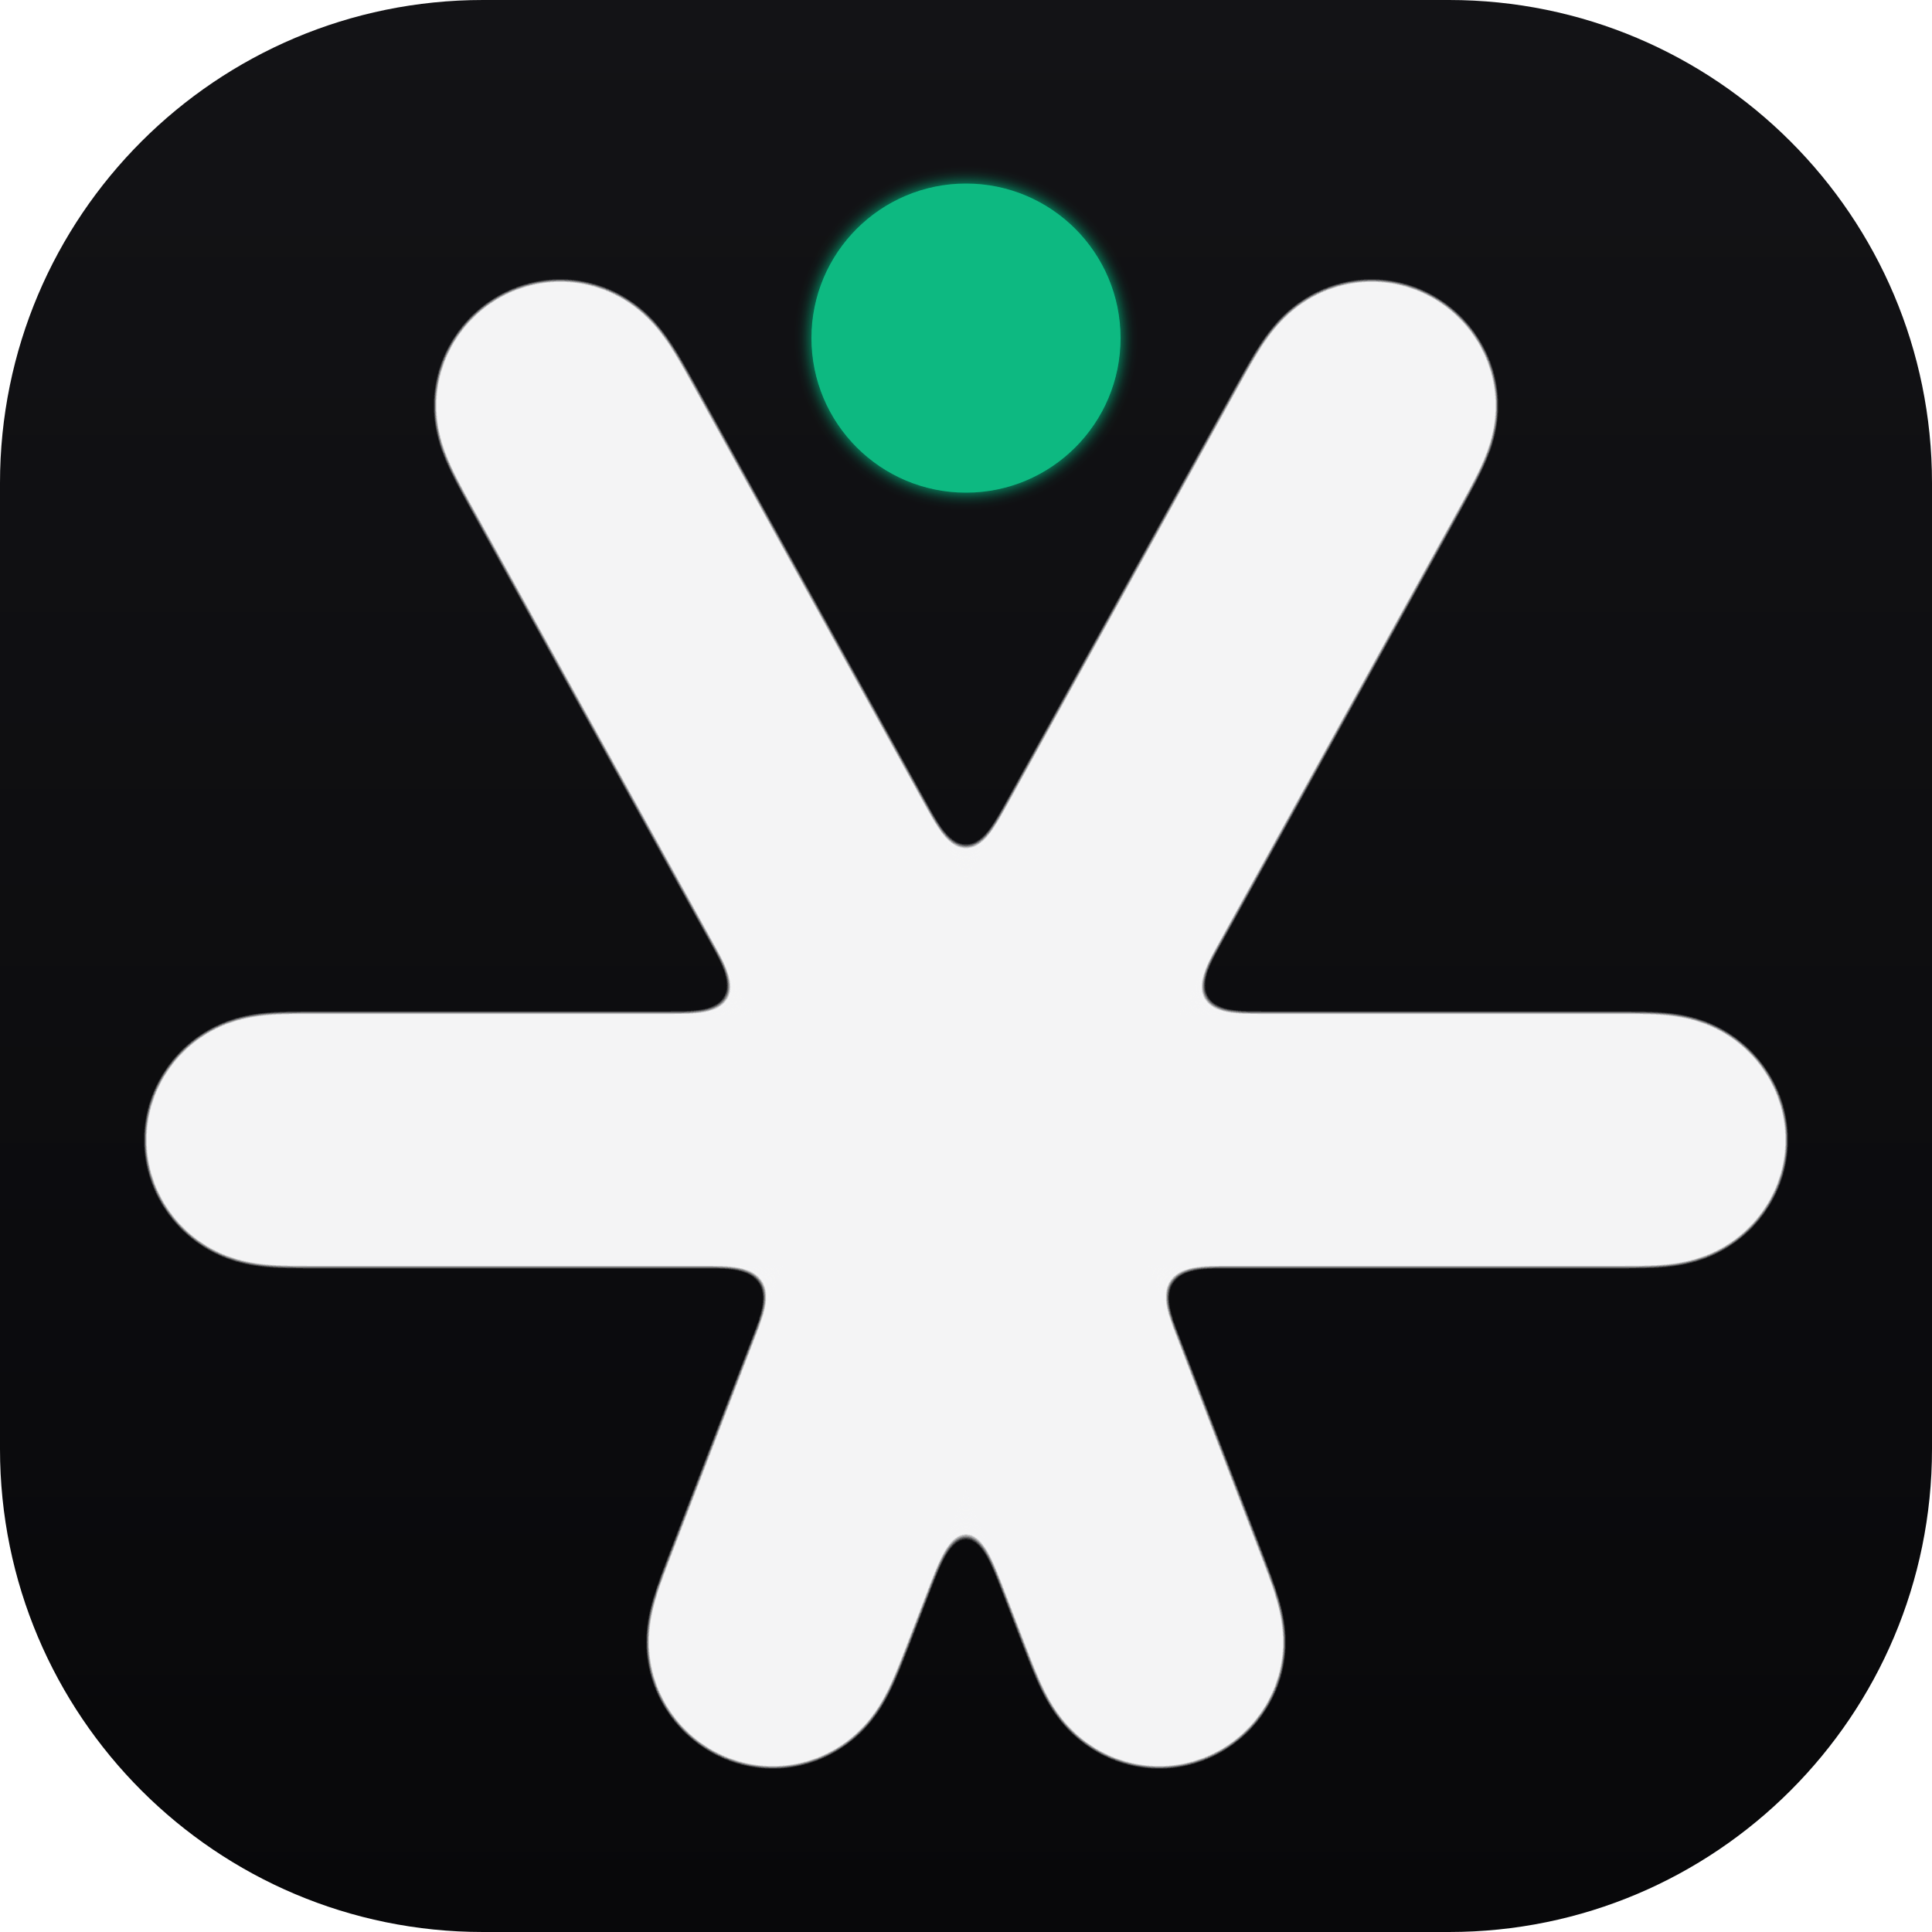
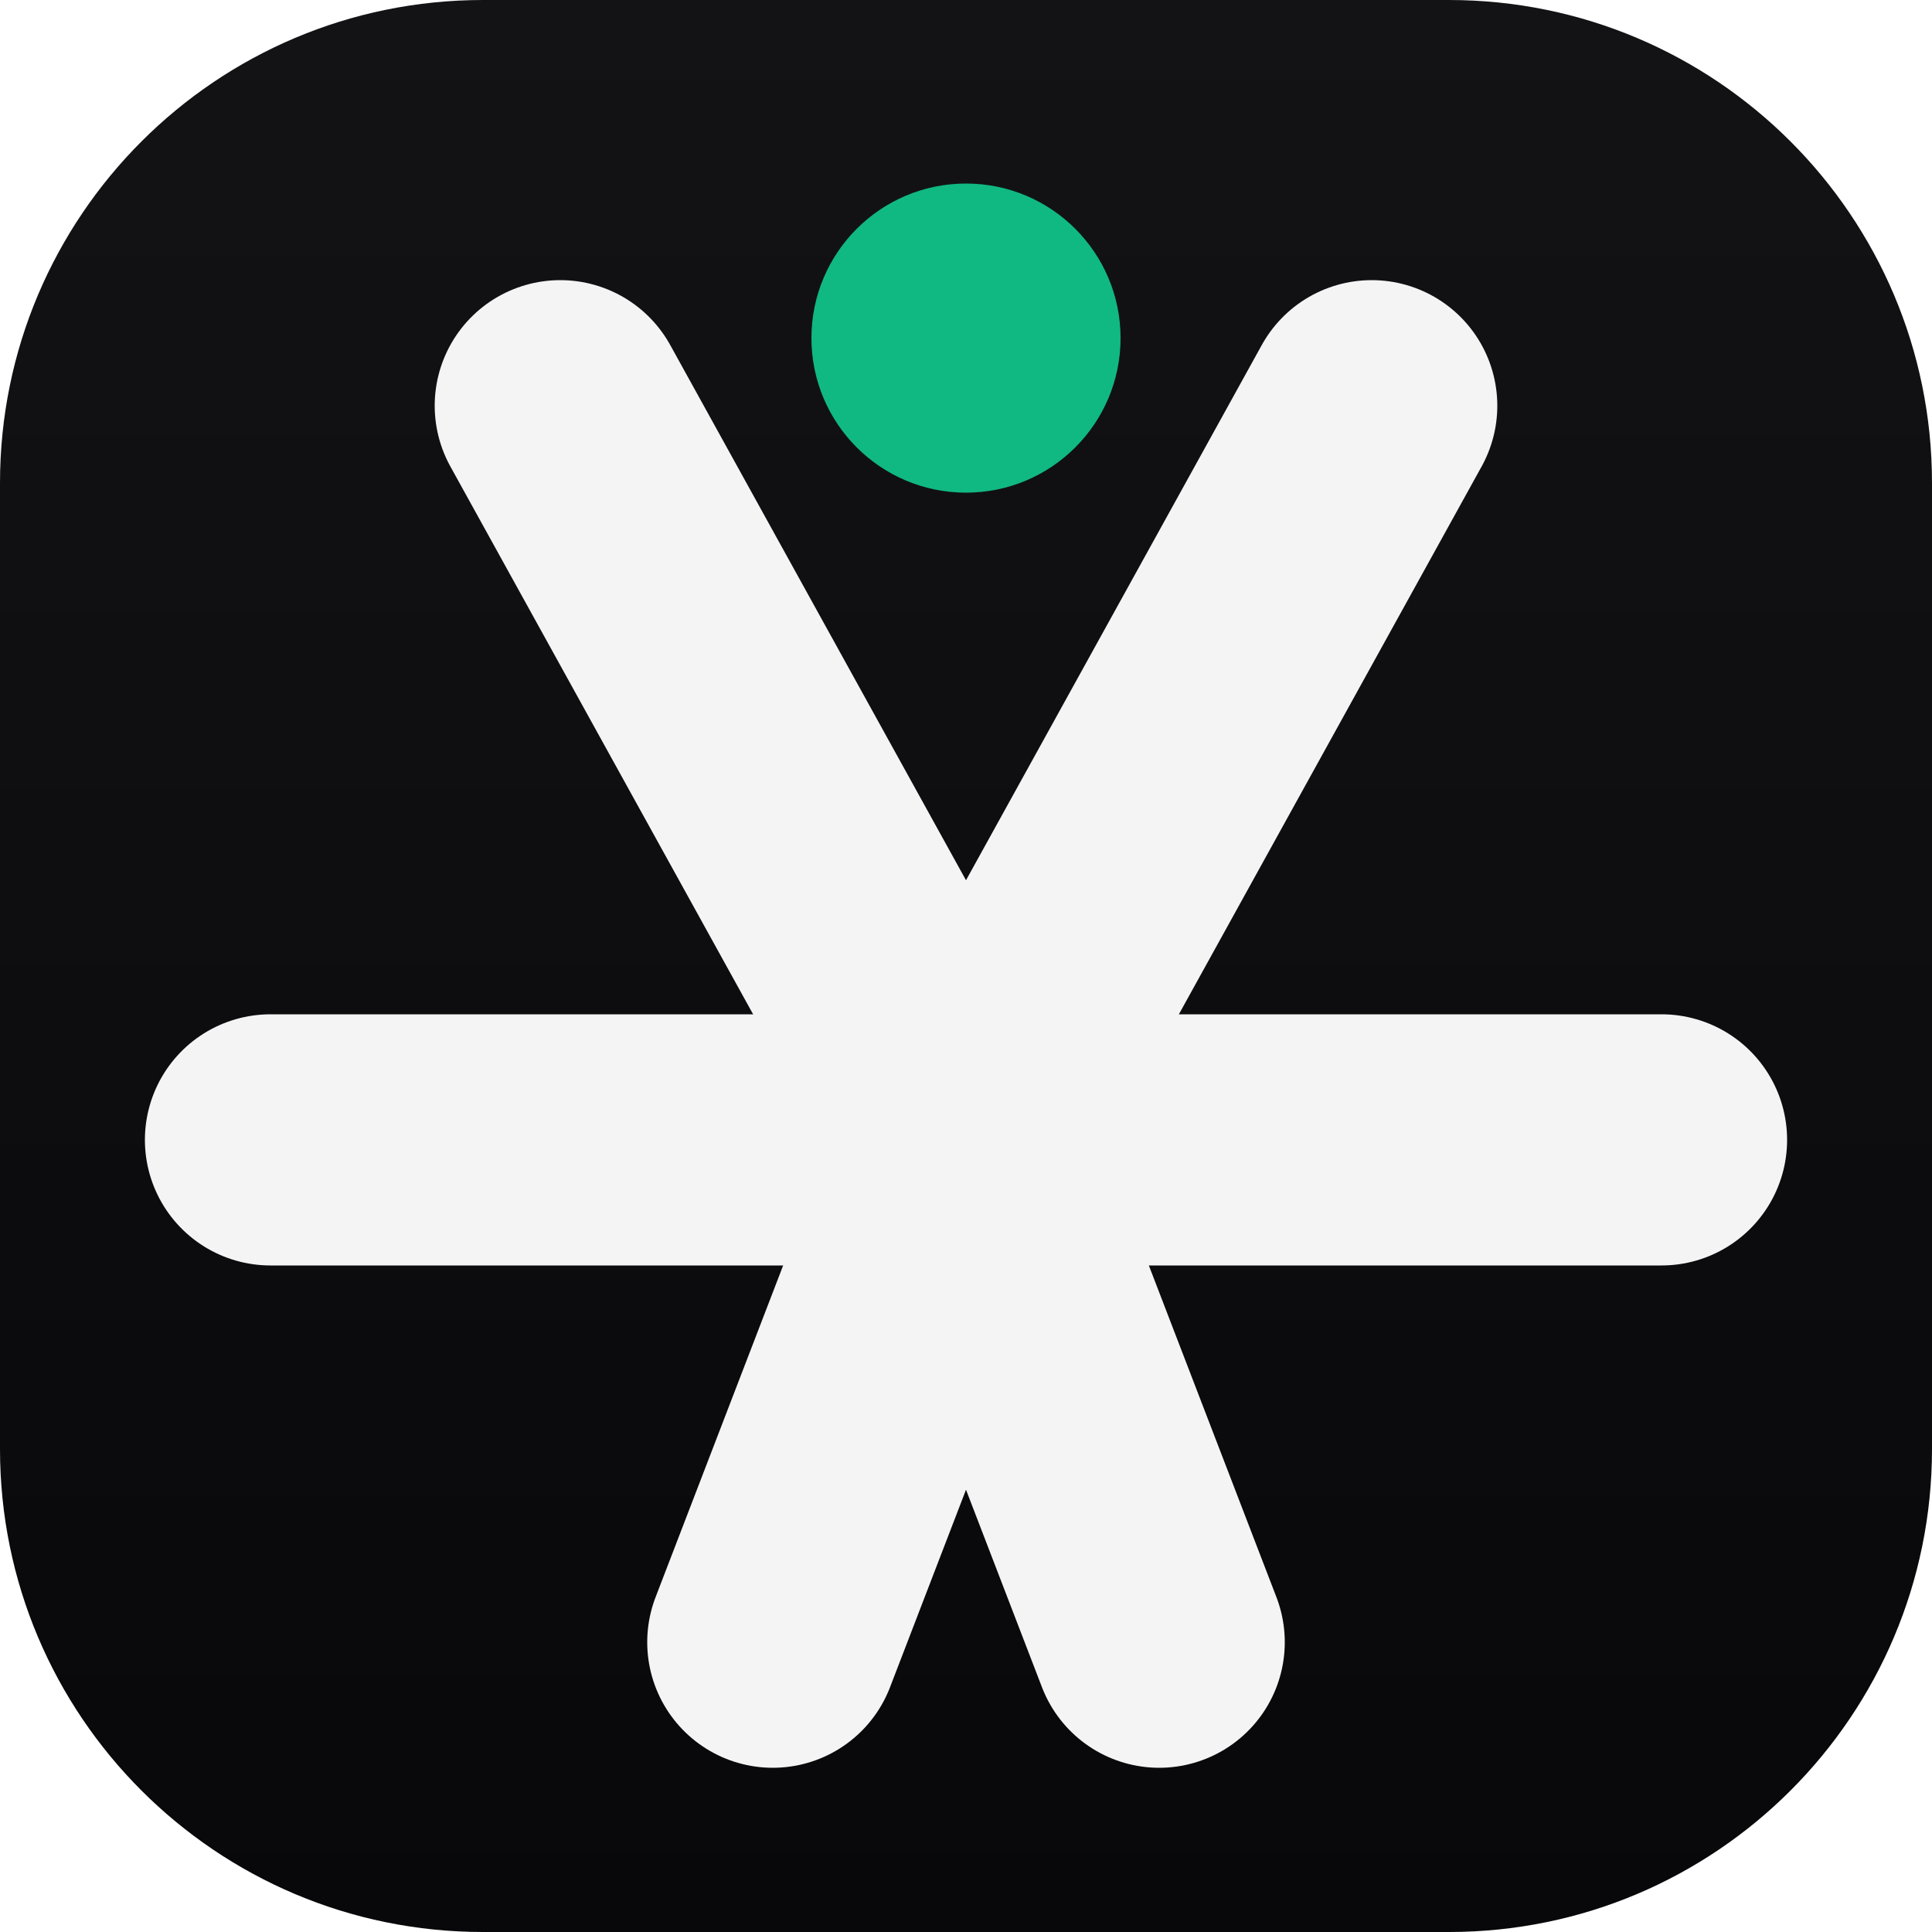
<svg xmlns="http://www.w3.org/2000/svg" viewBox="0 0 200 200">
  <defs>
    <linearGradient id="bg-grad" x1="0%" y1="0%" x2="0%" y2="100%">
      <stop offset="0%" stop-color="#131316" />
      <stop offset="100%" stop-color="#08080a" />
    </linearGradient>
-     <filter id="soft-goo" x="-40%" y="-40%" width="180%" height="180%">
-       <feGaussianBlur in="SourceGraphic" stdDeviation="2.5" result="blur" />
-       <feColorMatrix in="blur" mode="matrix" values="           1 0 0 0 0           0 1 0 0 0           0 0 1 0 0           0 0 0 18 -8" result="goo" />
-       <feComposite in="SourceGraphic" in2="goo" operator="atop" />
-     </filter>
-     <filter id="glow-dynamic" x="-50%" y="-50%" width="200%" height="200%">
-       <feGaussianBlur stdDeviation="0.8" result="blur" />
-       <feMerge>
-         <feMergeNode in="blur" />
-         <feMergeNode in="SourceGraphic" />
-       </feMerge>
-     </filter>
  </defs>
  <rect width="200" height="200" rx="50" fill="url(#bg-grad)" />
-   <ellipse cx="100" cy="35" rx="16" ry="16" fill="#10B981" filter="url(#glow-dynamic)" />
-   <g filter="url(#soft-goo)" fill="none" stroke="#F4F4F5" stroke-width="26" stroke-linecap="round" stroke-linejoin="round">
+   <ellipse cx="100" cy="35" rx="16" ry="16" fill="#10B981" />
+   <g fill="none" stroke="#F4F4F5" stroke-width="26" stroke-linecap="round" stroke-linejoin="round">
    <path d="M 100 118 L 28 118" />
    <path d="M 100 118 L 172 118" />
    <path d="M 100 118 L 58 42" />
    <path d="M 100 118 L 142 42" />
    <path d="M 100 118 L 80 170" />
    <path d="M 100 118 L 120 170" />
  </g>
</svg>
